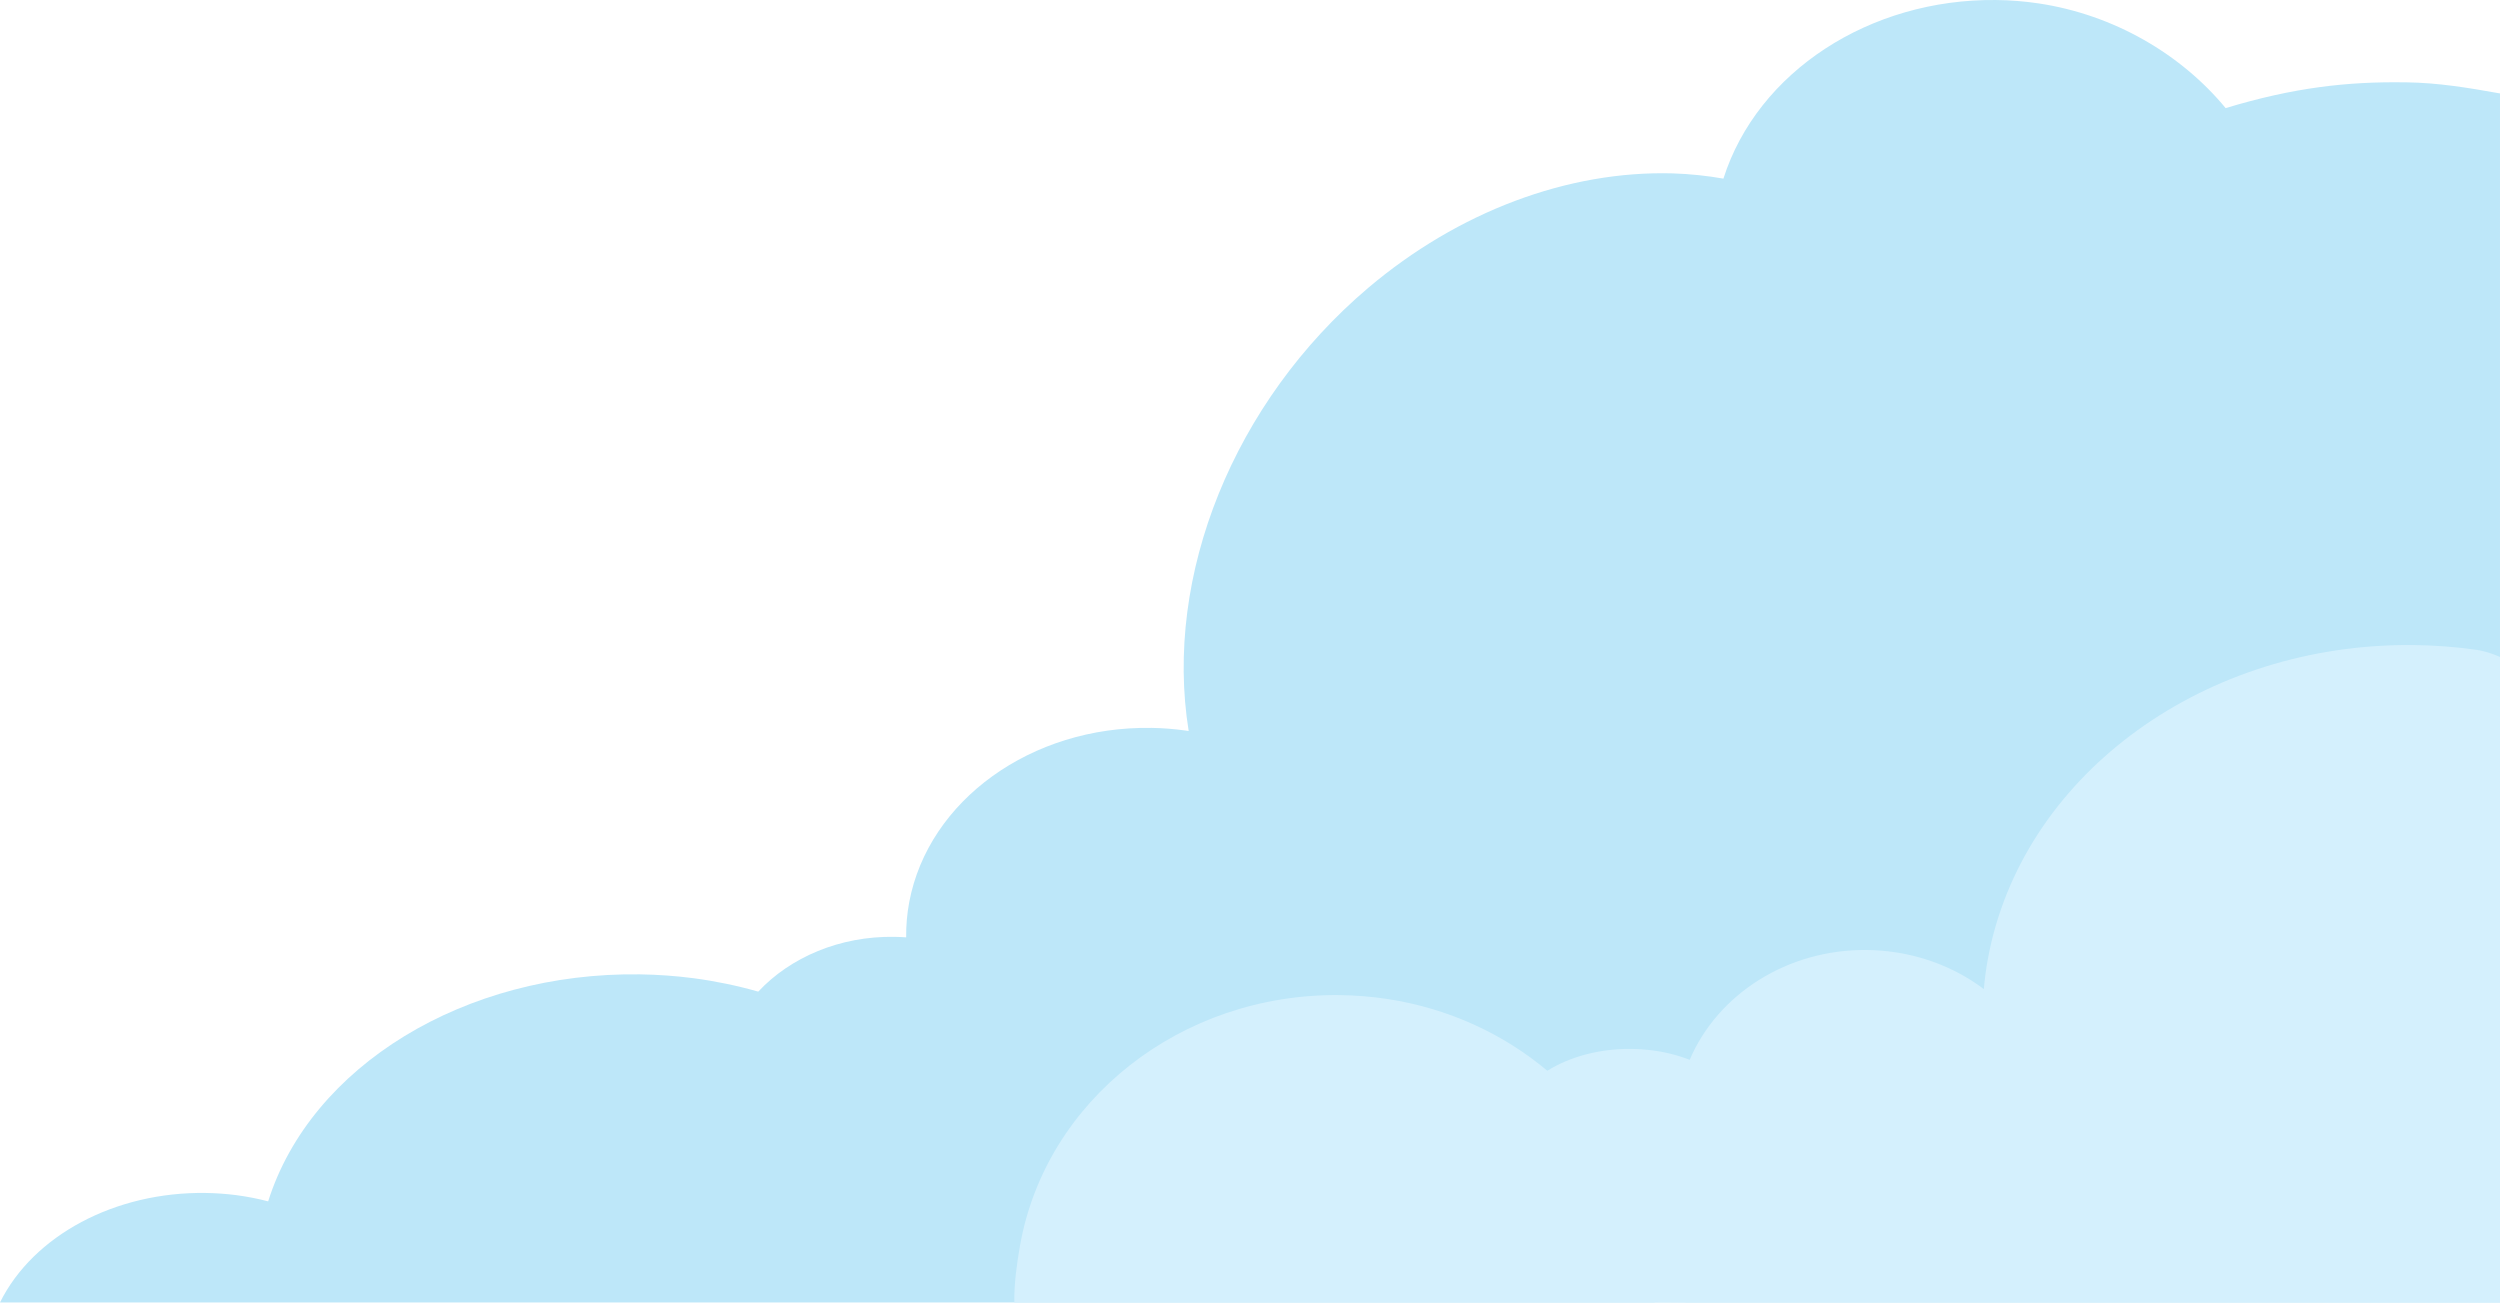
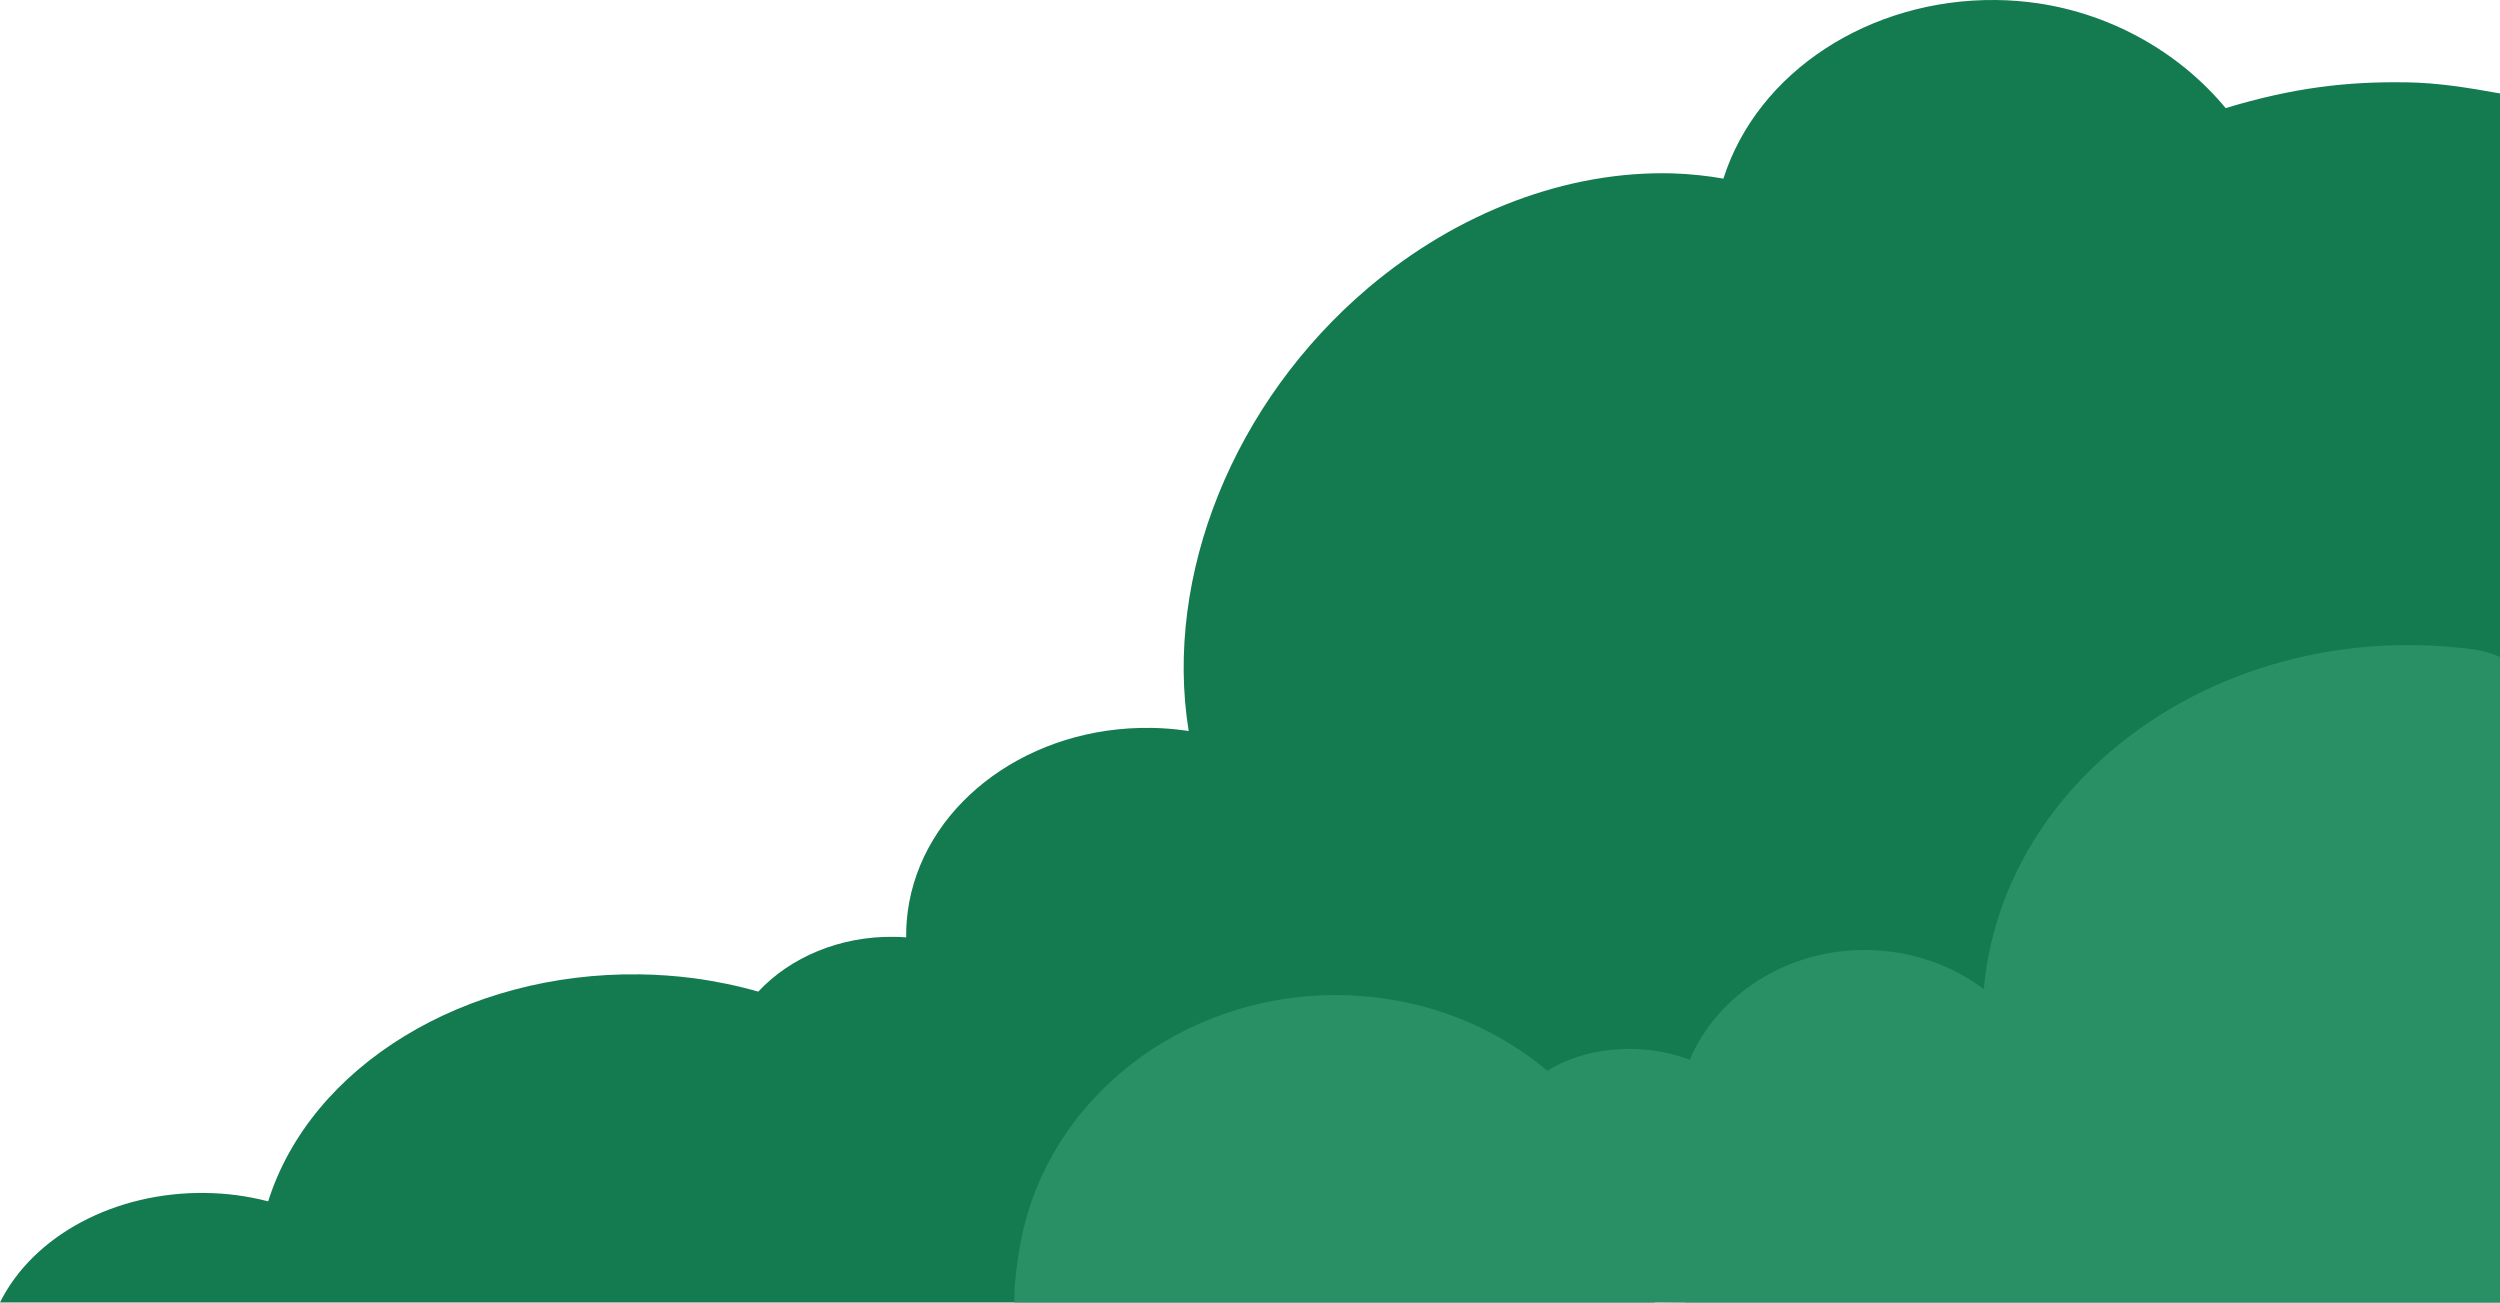
<svg xmlns="http://www.w3.org/2000/svg" width="129.117mm" height="67.267mm" viewBox="0 0 129.117 67.267" version="1.1" id="svg5" class="cloud parting-cloud" xml:space="preserve">
  <defs id="defs2">
    <clipPath clipPathUnits="userSpaceOnUse" id="clipPath559">
      <g id="use561">
-         <ellipse style="fill:#bde7f9;fill-opacity:1;stroke-width:0.309" id="ellipse1579" clip-path="url(#clipPath565)" cx="-42.661" cy="125.215" rx="18.996" ry="11.882" />
+         <ellipse style="fill:#147A4F;fill-opacity:1;stroke-width:0.309" id="ellipse1579" clip-path="url(#clipPath565)" cx="-42.661" cy="125.215" rx="18.996" ry="11.882" />
      </g>
    </clipPath>
    <clipPath clipPathUnits="userSpaceOnUse" id="clipPath565">
      <rect style="display:block;fill:#000000;stroke-width:0.265" id="rect567" width="15.524" height="28.724" x="-63.55" y="111.133" />
    </clipPath>
    <clipPath clipPathUnits="userSpaceOnUse" id="clipPath1974">
      <rect style="display:block;fill:#000000;fill-opacity:1;stroke-width:0.265" id="rect1976" width="58.198" height="18.658" x="26.517" y="176.255" />
    </clipPath>
    <clipPath clipPathUnits="userSpaceOnUse" id="clipPath1978">
      <rect style="display:block;fill:#000000;fill-opacity:1;stroke-width:0.265" id="rect1980" width="58.198" height="18.658" x="26.517" y="176.255" />
    </clipPath>
    <mask maskUnits="userSpaceOnUse" id="mask-powermask-path-effect5644">
      <rect style="fill:#000000;fill-opacity:1;stroke-width:0.267" id="rect5634" width="12.734" height="42.392" x="-35.958" y="209.658" ry="0" transform="matrix(0.9931532,-0.1168195,-0.00432156,0.9999907,0,0)" />
    </mask>
    <mask maskUnits="userSpaceOnUse" id="mask-powermask-path-effect5649">
      <rect style="fill:#000000;fill-opacity:1;stroke-width:0.267" id="rect5638" width="12.734" height="42.392" x="-35.958" y="209.658" ry="0" transform="matrix(0.9931532,-0.1168195,-0.00432156,0.9999907,0,0)" />
    </mask>
    <mask maskUnits="userSpaceOnUse" id="mask-powermask-path-effect5654">
      <rect style="fill:#000000;fill-opacity:1;stroke-width:0.266" id="rect5642" width="13.379" height="40.065" x="-37.779" y="198.149" ry="0" transform="matrix(0.7707219,-0.6371717,0.6168979,0.7870432,0,0)" />
    </mask>
    <mask maskUnits="userSpaceOnUse" id="mask-powermask-path-effect5685">
      <rect style="fill:#000000;fill-opacity:1;stroke-width:0.854" id="rect5667" width="79.647" height="16.421" x="-50.441" y="176.334" />
    </mask>
    <mask maskUnits="userSpaceOnUse" id="mask-powermask-path-effect5696">
      <rect style="fill:#000000;fill-opacity:1;stroke-width:0.854" id="rect5671" width="79.647" height="16.421" x="-50.441" y="176.334" />
    </mask>
    <mask maskUnits="userSpaceOnUse" id="mask-powermask-path-effect5701">
      <rect style="fill:#000000;fill-opacity:1;stroke-width:0.858" id="rect5675" width="76.435" height="17.287" x="-48.407" y="185.639" transform="matrix(0.9219018,0.3874236,-0.4574348,0.8892432,0,0)" />
    </mask>
    <mask maskUnits="userSpaceOnUse" id="mask-powermask-path-effect5706">
      <rect style="fill:#000000;fill-opacity:1;stroke-width:0.854" id="rect5679" width="79.137" height="16.532" x="-50.117" y="177.532" transform="matrix(0.9426907,-0.3336679,0.348518,0.9373021,0,0)" />
    </mask>
    <mask maskUnits="userSpaceOnUse" id="mask-powermask-path-effect5711">
      <rect style="fill:#000000;fill-opacity:1;stroke-width:0.86" id="rect5683" width="73.616" height="18.038" x="-23.37" y="269.927" transform="matrix(-0.7503401,0.6610519,-0.6748262,-0.7379767,0,0)" />
    </mask>
  </defs>
  <g id="layer1" transform="translate(48.08155,-109.3611)">
    <g id="g1404" style="display:inline" transform="matrix(-1,0,0,1,32.95356,0)">
-       <g id="g949" style="display:inline;fill:#bde7f9;fill-opacity:1" transform="translate(-0.048541,0.20172)">
-         <path id="path672" style="display:inline;fill:#bde7f9;fill-opacity:1;stroke-width:1.12" d="M -21.996 109.16 L -21.996 109.16 C -15.502 109.093 -9.686 112.848 -7.925 118.385 A 23.146 19.172 49.961 0 1 -5.314 118.114 A 23.146 19.172 49.961 0 1 10.424 124.03 A 23.146 19.172 49.961 0 1 19.692 146.915 C 19.748 146.906 19.804 146.897 19.861 146.889 C 20.445 146.807 21.035 146.761 21.627 146.752 L 21.627 146.753 C 27.808 146.656 33.132 150.489 34.124 155.748 C 34.237 156.352 34.29 156.962 34.283 157.571 C 34.487 157.556 34.69 157.547 34.895 157.544 L 34.895 157.544 C 37.706 157.5 40.267 158.6 41.922 160.374 A 19.442 15.508 0 0 1 45.27 159.68 A 19.442 15.508 0 0 1 48.032 159.482 A 19.442 15.508 0 0 1 67.234 171.206 A 11.21 8.962 0 0 1 68.868 170.886 A 11.21 8.962 0 0 1 70.461 170.772 A 11.21 8.962 0 0 1 81.084 176.427 L 67.743 176.427 L 60.253 176.427 L 40.448 176.427 L 31.607 176.427 L 17.319 176.427 L 17.319 176.426 L -7.386 176.426 L -7.386 176.427 L -35.213 176.427 L -48.033 176.427 L -48.033 113.985 C -46.416 113.698 -44.876 113.433 -43.168 113.411 L -43.114 113.412 C -40.153 113.369 -37.385 113.677 -33.864 114.743 C -31.583 111.979 -28.116 109.916 -24.183 109.332 C -23.46 109.225 -22.729 109.167 -21.996 109.16 z " />
+       <g id="g949" style="display:inline;fill:#147A4F;fill-opacity:1" transform="translate(-0.048541,0.20172)">
+         <path id="path672" style="display:inline;fill:#147A4F;fill-opacity:1;stroke-width:1.12" d="M -21.996 109.16 L -21.996 109.16 C -15.502 109.093 -9.686 112.848 -7.925 118.385 A 23.146 19.172 49.961 0 1 -5.314 118.114 A 23.146 19.172 49.961 0 1 10.424 124.03 A 23.146 19.172 49.961 0 1 19.692 146.915 C 19.748 146.906 19.804 146.897 19.861 146.889 C 20.445 146.807 21.035 146.761 21.627 146.752 L 21.627 146.753 C 27.808 146.656 33.132 150.489 34.124 155.748 C 34.237 156.352 34.29 156.962 34.283 157.571 C 34.487 157.556 34.69 157.547 34.895 157.544 L 34.895 157.544 C 37.706 157.5 40.267 158.6 41.922 160.374 A 19.442 15.508 0 0 1 45.27 159.68 A 19.442 15.508 0 0 1 48.032 159.482 A 19.442 15.508 0 0 1 67.234 171.206 A 11.21 8.962 0 0 1 68.868 170.886 A 11.21 8.962 0 0 1 70.461 170.772 A 11.21 8.962 0 0 1 81.084 176.427 L 67.743 176.427 L 60.253 176.427 L 40.448 176.427 L 31.607 176.427 L 17.319 176.427 L 17.319 176.426 L -7.386 176.426 L -7.386 176.427 L -35.213 176.427 L -48.033 176.427 L -48.033 113.985 C -46.416 113.698 -44.876 113.433 -43.168 113.411 L -43.114 113.412 C -40.153 113.369 -37.385 113.677 -33.864 114.743 C -31.583 111.979 -28.116 109.916 -24.183 109.332 C -23.46 109.225 -22.729 109.167 -21.996 109.16 z " />
      </g>
-       <g id="g1389" style="display:inline;fill:#d4f0fd;fill-opacity:1" transform="translate(0.07036767,0.17487)">
-         <path id="path1365" style="fill:#d4f0fd;fill-opacity:1;stroke-width:0.549" d="M -43.167 142.501 C -32.502 142.608 -23.426 149.418 -21.708 158.682 C -21.61 159.21 -21.54 159.74 -21.494 160.269 C -20.2 159.295 -18.627 158.623 -16.902 158.365 C -16.424 158.294 -15.941 158.255 -15.456 158.25 C -11.354 158.207 -7.749 160.526 -6.303 163.922 C -5.67 163.675 -4.964 163.499 -4.205 163.414 C -3.908 163.381 -3.608 163.362 -3.307 163.358 L -3.307 163.359 C -1.646 163.338 -0.107 163.764 1.05 164.487 C 3.311 162.59 6.143 161.263 9.323 160.779 C 10.137 160.655 10.96 160.589 11.785 160.58 C 19.963 160.493 26.98 166.011 28.292 173.561 C 28.452 174.483 28.597 175.519 28.577 176.453 L -4.496 176.453 C -4.496 176.444 -4.496 176.436 -4.496 176.427 L -6.083 176.443 L -6.083 176.453 L -32.542 176.453 L -48.152 176.453 L -48.152 143.116 C -47.763 142.938 -47.311 142.804 -46.952 142.749 C -45.868 142.595 -44.773 142.512 -43.676 142.501 C -43.506 142.499 -43.336 142.499 -43.167 142.501 z " />
+       <g id="g1389" style="display:inline;fill:#298F64;fill-opacity:1" transform="translate(0.07036767,0.17487)">
+         <path id="path1365" style="fill:#298F64;fill-opacity:1;stroke-width:0.549" d="M -43.167 142.501 C -32.502 142.608 -23.426 149.418 -21.708 158.682 C -21.61 159.21 -21.54 159.74 -21.494 160.269 C -20.2 159.295 -18.627 158.623 -16.902 158.365 C -16.424 158.294 -15.941 158.255 -15.456 158.25 C -11.354 158.207 -7.749 160.526 -6.303 163.922 C -5.67 163.675 -4.964 163.499 -4.205 163.414 C -3.908 163.381 -3.608 163.362 -3.307 163.358 L -3.307 163.359 C -1.646 163.338 -0.107 163.764 1.05 164.487 C 3.311 162.59 6.143 161.263 9.323 160.779 C 10.137 160.655 10.96 160.589 11.785 160.58 C 19.963 160.493 26.98 166.011 28.292 173.561 C 28.452 174.483 28.597 175.519 28.577 176.453 L -4.496 176.453 C -4.496 176.444 -4.496 176.436 -4.496 176.427 L -6.083 176.443 L -6.083 176.453 L -32.542 176.453 L -48.152 176.453 L -48.152 143.116 C -47.763 142.938 -47.311 142.804 -46.952 142.749 C -45.868 142.595 -44.773 142.512 -43.676 142.501 C -43.506 142.499 -43.336 142.499 -43.167 142.501 z " />
      </g>
    </g>
  </g>
</svg>
